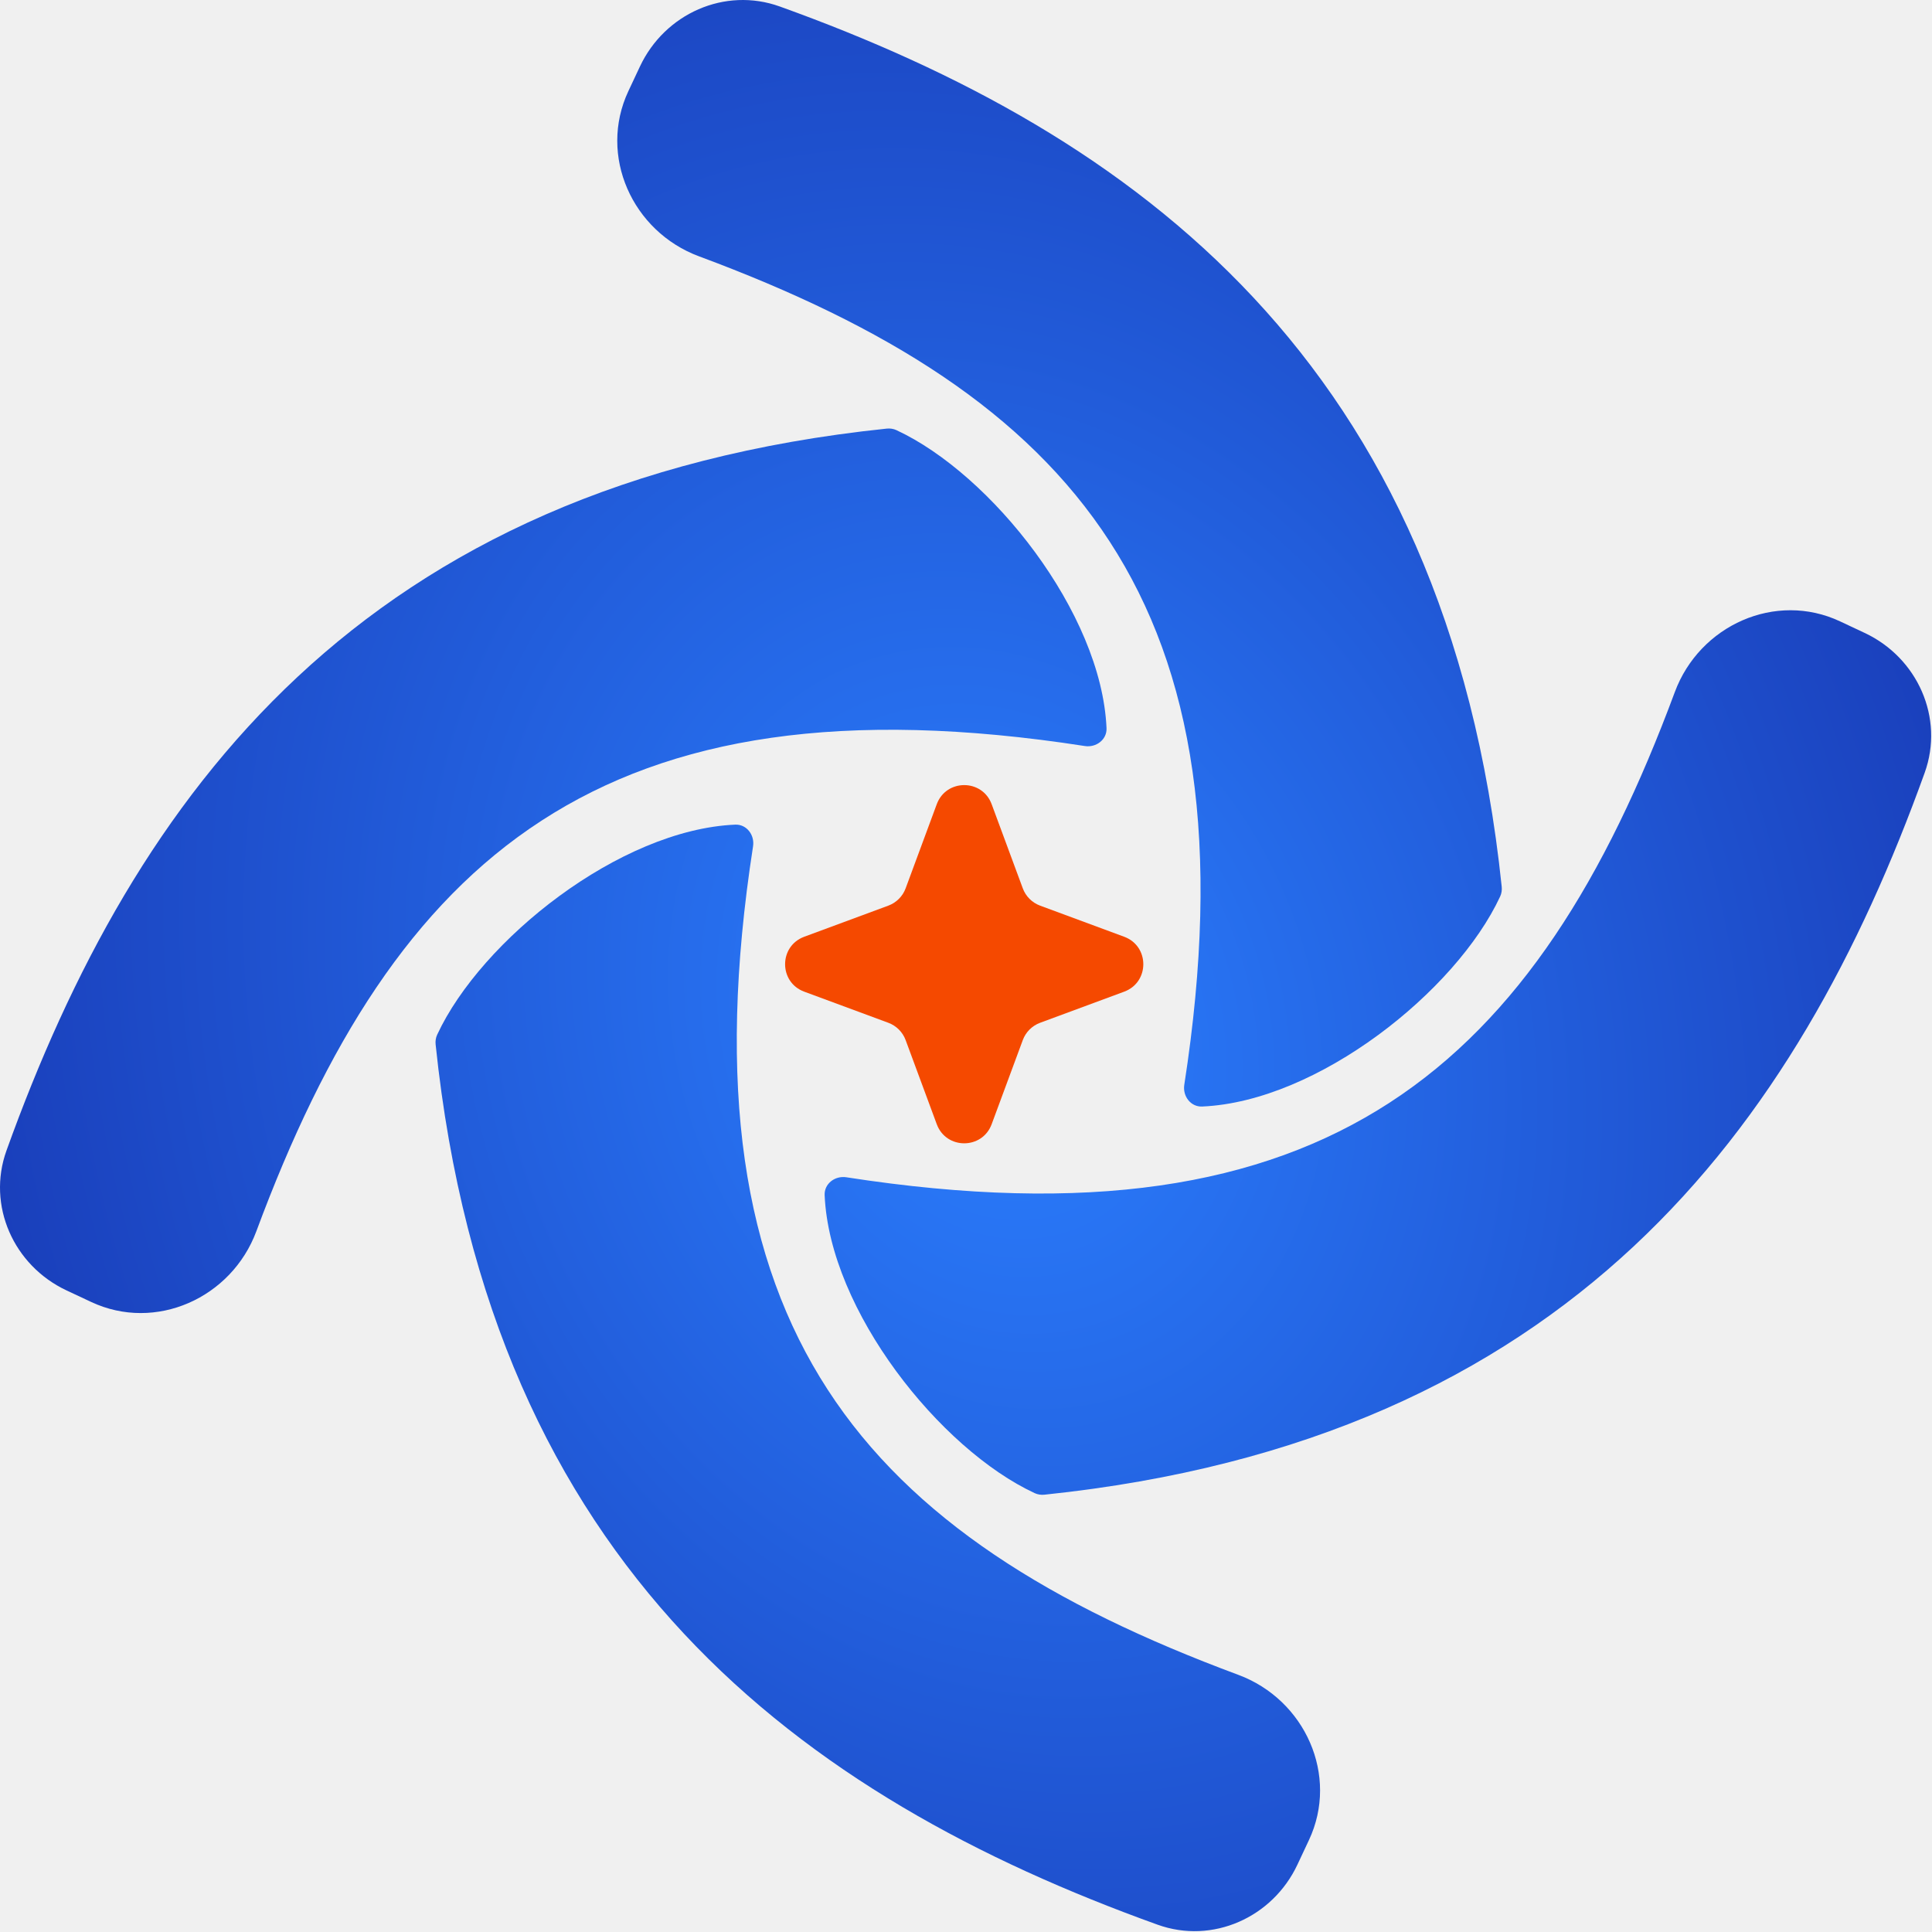
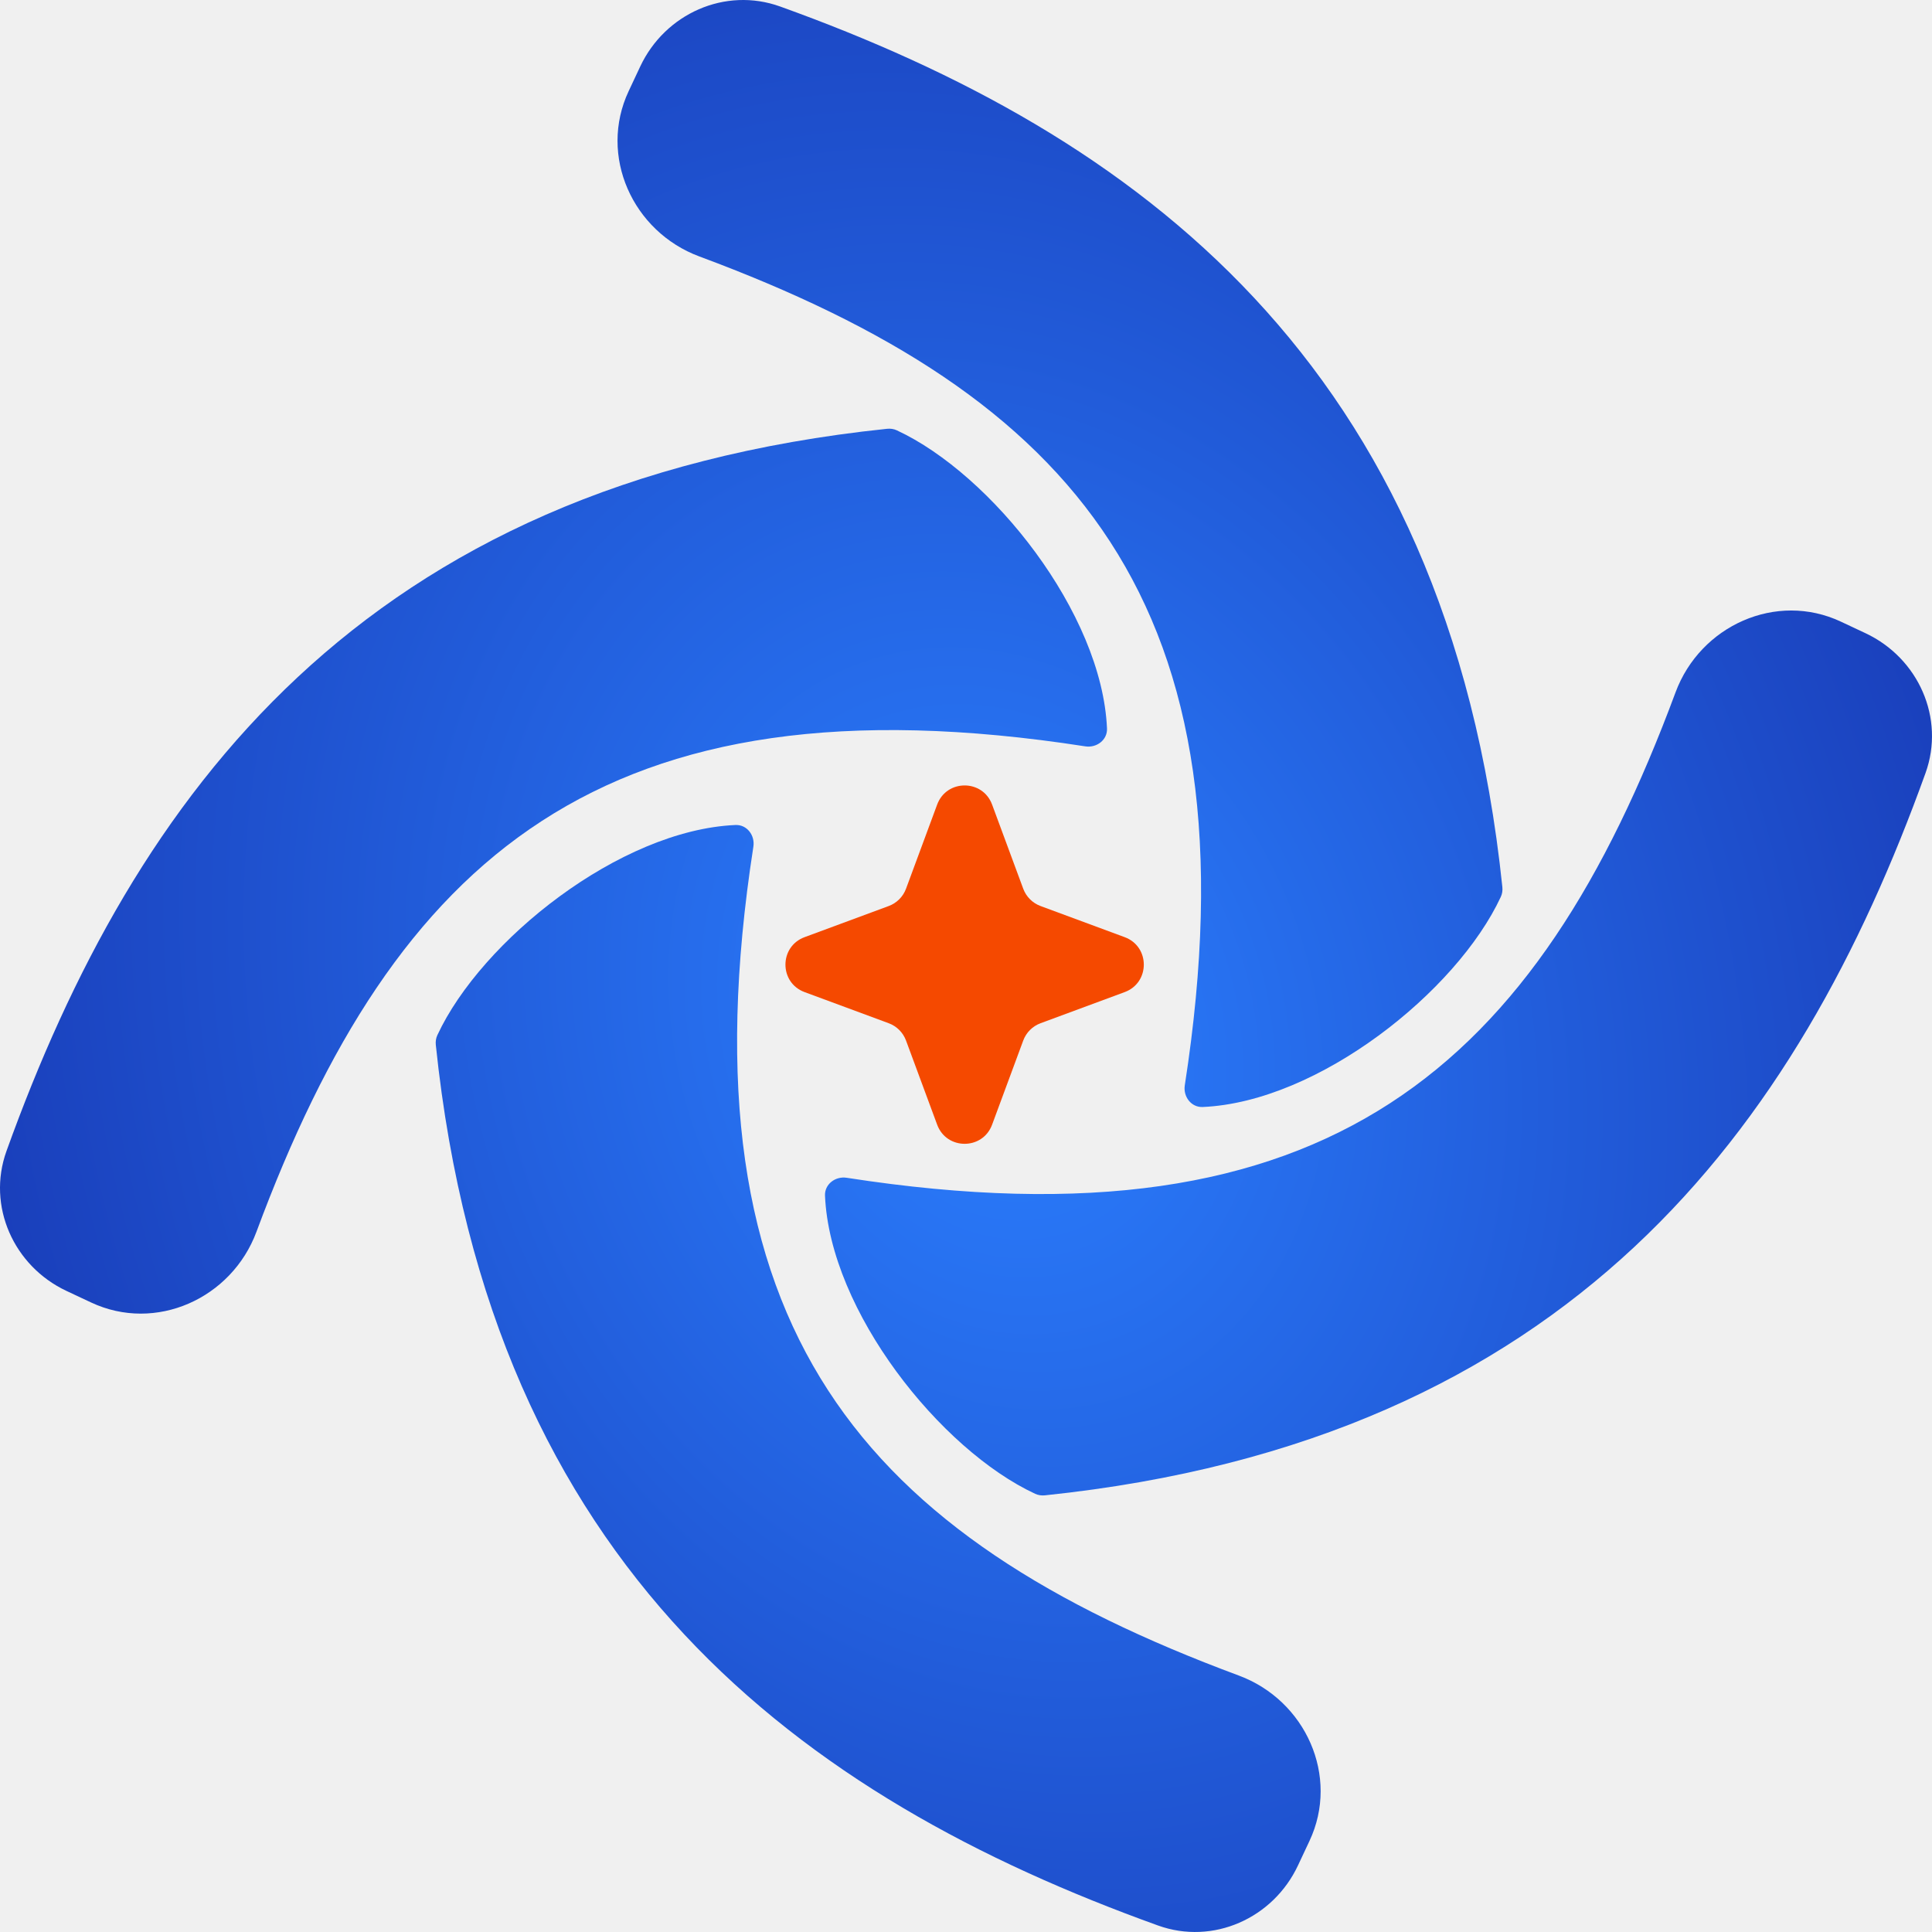
- <svg xmlns="http://www.w3.org/2000/svg" width="198" height="198" viewBox="0 0 198 198" fill="none">
-   <path d="M91.872 44.084C101.584 48.597 112.886 62.777 113.402 74.624C113.453 75.799 112.341 76.637 111.179 76.457C61.712 68.787 40.465 87.948 26.273 126.181C23.731 133.03 15.949 136.532 9.336 133.428L6.813 132.244C1.398 129.702 -1.36 123.542 0.665 117.913C13.767 81.485 37.064 49.532 90.874 43.926C91.214 43.89 91.562 43.94 91.872 44.084Z" fill="url(#paint0_radial_19_3)" />
-   <path d="M106.042 153.025C96.331 148.512 85.028 134.331 84.513 122.485C84.462 121.31 85.573 120.472 86.735 120.652C136.203 128.322 157.45 109.16 171.642 70.928C174.184 64.078 181.966 60.577 188.579 63.681L191.101 64.865C196.517 67.407 199.275 73.567 197.25 79.196C184.148 115.624 160.851 147.577 107.041 153.183C106.701 153.219 106.352 153.169 106.042 153.025Z" fill="url(#paint1_radial_19_3)" />
-   <path d="M44.803 106.042C49.316 96.331 63.496 85.028 75.343 84.513C76.518 84.462 77.356 85.573 77.176 86.735C69.506 136.203 88.667 157.45 126.9 171.642C133.749 174.184 137.251 181.966 134.147 188.579L132.963 191.101C130.421 196.517 124.261 199.275 118.632 197.25C82.204 184.148 50.251 160.851 44.645 107.041C44.609 106.701 44.659 106.352 44.803 106.042Z" fill="url(#paint2_radial_19_3)" />
-   <path d="M153.744 91.872C149.231 101.584 135.051 112.886 123.204 113.402C122.029 113.453 121.191 112.341 121.371 111.179C129.041 61.712 109.879 40.465 71.647 26.273C64.797 23.731 61.296 15.949 64.4 9.336L65.584 6.813C68.126 1.398 74.286 -1.36 79.915 0.665C116.343 13.767 148.296 37.064 153.902 90.874C153.938 91.214 153.888 91.562 153.744 91.872Z" fill="url(#paint3_radial_19_3)" />
-   <path d="M96.003 82.42C96.97 79.808 100.664 79.808 101.63 82.42L104.82 91.041C105.124 91.862 105.772 92.51 106.593 92.813L115.213 96.003C117.825 96.97 117.825 100.664 115.213 101.63L106.593 104.82C105.772 105.124 105.124 105.772 104.82 106.593L101.63 115.213C100.664 117.825 96.97 117.825 96.003 115.213L92.813 106.593C92.51 105.772 91.862 105.124 91.041 104.82L82.42 101.63C79.808 100.664 79.808 96.97 82.42 96.003L91.041 92.813C91.862 92.51 92.51 91.862 92.813 91.041L96.003 82.42Z" fill="#F54900" />
+ <svg xmlns="http://www.w3.org/2000/svg" width="1000" height="1000" viewBox="0 0 1000 1000" fill="none">
+   <g clip-path="url(#clip0_282_17)">
+     <path d="M464.202 222.741C513.272 245.543 570.378 317.194 572.983 377.051C573.241 382.986 567.625 387.223 561.754 386.313C311.81 347.558 204.456 444.375 132.749 637.553C119.903 672.16 80.586 689.854 47.169 674.169L34.426 668.187C7.061 655.343 -6.873 624.22 3.359 595.775C69.561 411.719 187.271 250.268 459.157 221.942C460.876 221.763 462.635 222.012 464.202 222.741Z" fill="url(#paint0_radial_282_17)" />
+     <path d="M535.798 773.188C486.728 750.385 429.622 678.734 427.018 618.877C426.759 612.942 432.375 608.705 438.246 609.615C688.19 648.371 795.544 551.553 867.251 358.375C880.097 323.768 919.414 306.074 952.83 321.759L965.574 327.741C992.939 340.586 1006.87 371.708 996.641 400.153C930.439 584.21 812.729 745.661 540.843 773.986C539.124 774.165 537.365 773.916 535.798 773.188Z" fill="url(#paint1_radial_282_17)" />
+     <path d="M226.374 535.798C249.176 486.728 320.827 429.622 380.684 427.018C386.619 426.759 390.857 432.375 389.946 438.246C351.191 688.19 448.008 795.544 641.186 867.251C675.794 880.097 693.487 919.414 677.802 952.83L671.82 965.574C658.976 992.939 627.853 1006.87 599.408 996.641C415.352 930.439 253.901 812.729 225.575 540.843C225.396 539.124 225.646 537.365 226.374 535.798Z" fill="url(#paint2_radial_282_17)" />
+     <path d="M776.821 464.202C754.018 513.272 682.368 570.378 622.511 572.983C616.575 573.241 612.338 567.625 613.248 561.754C652.004 311.81 555.186 204.456 362.008 132.749C327.401 119.903 309.707 80.586 325.392 47.169L331.374 34.426C344.219 7.061 375.341 -6.873 403.786 3.359C587.843 69.561 749.294 187.271 777.619 459.157C777.798 460.876 777.549 462.635 776.821 464.202Z" fill="url(#paint3_radial_282_17)" />
+     <path d="M485.074 416.444C489.957 403.247 508.623 403.247 513.506 416.444L529.624 460.001C531.159 464.15 534.43 467.421 538.579 468.957L582.136 485.074C595.333 489.957 595.333 508.623 582.136 513.506L538.579 529.624C534.43 531.159 531.159 534.43 529.624 538.579L513.506 582.136C508.623 595.333 489.957 595.333 485.074 582.136L468.957 538.579C467.421 534.43 464.15 531.159 460.001 529.624L416.444 513.506C403.247 508.623 403.247 489.957 416.444 485.074L460.001 468.957C464.15 467.421 467.421 464.15 468.957 460.001L485.074 416.444Z" fill="#F54900" />
+   </g>
  <defs>
-     <radialGradient id="paint0_radial_19_3" cx="0" cy="0" r="1" gradientTransform="matrix(79.1152 -77.9362 77.9362 103.007 102.082 105.289)" gradientUnits="userSpaceOnUse">
+     <radialGradient id="paint0_radial_282_17" cx="0" cy="0" r="1" gradientTransform="matrix(399.744 -393.787 393.787 520.464 515.786 531.994)" gradientUnits="userSpaceOnUse">
      <stop stop-color="#2B7FFF" />
      <stop offset="1" stop-color="#193CB8" />
    </radialGradient>
-     <radialGradient id="paint1_radial_19_3" cx="0" cy="0" r="1" gradientTransform="matrix(79.1152 -77.9362 77.9362 103.007 102.082 105.289)" gradientUnits="userSpaceOnUse">
+     <radialGradient id="paint1_radial_282_17" cx="0" cy="0" r="1" gradientTransform="matrix(399.744 -393.787 393.787 520.464 515.786 531.994)" gradientUnits="userSpaceOnUse">
      <stop stop-color="#2B7FFF" />
      <stop offset="1" stop-color="#193CB8" />
    </radialGradient>
-     <radialGradient id="paint2_radial_19_3" cx="0" cy="0" r="1" gradientTransform="matrix(79.1152 -77.9362 77.9362 103.007 102.082 105.289)" gradientUnits="userSpaceOnUse">
+     <radialGradient id="paint2_radial_282_17" cx="0" cy="0" r="1" gradientTransform="matrix(399.744 -393.787 393.787 520.464 515.786 531.994)" gradientUnits="userSpaceOnUse">
      <stop stop-color="#2B7FFF" />
      <stop offset="1" stop-color="#193CB8" />
    </radialGradient>
-     <radialGradient id="paint3_radial_19_3" cx="0" cy="0" r="1" gradientTransform="matrix(79.1152 -77.9362 77.9362 103.007 102.082 105.289)" gradientUnits="userSpaceOnUse">
+     <radialGradient id="paint3_radial_282_17" cx="0" cy="0" r="1" gradientTransform="matrix(399.744 -393.787 393.787 520.464 515.786 531.994)" gradientUnits="userSpaceOnUse">
      <stop stop-color="#2B7FFF" />
      <stop offset="1" stop-color="#193CB8" />
    </radialGradient>
+     <clipPath id="clip0_282_17">
+       <rect width="1000" height="1000" fill="white" />
+     </clipPath>
  </defs>
</svg>
